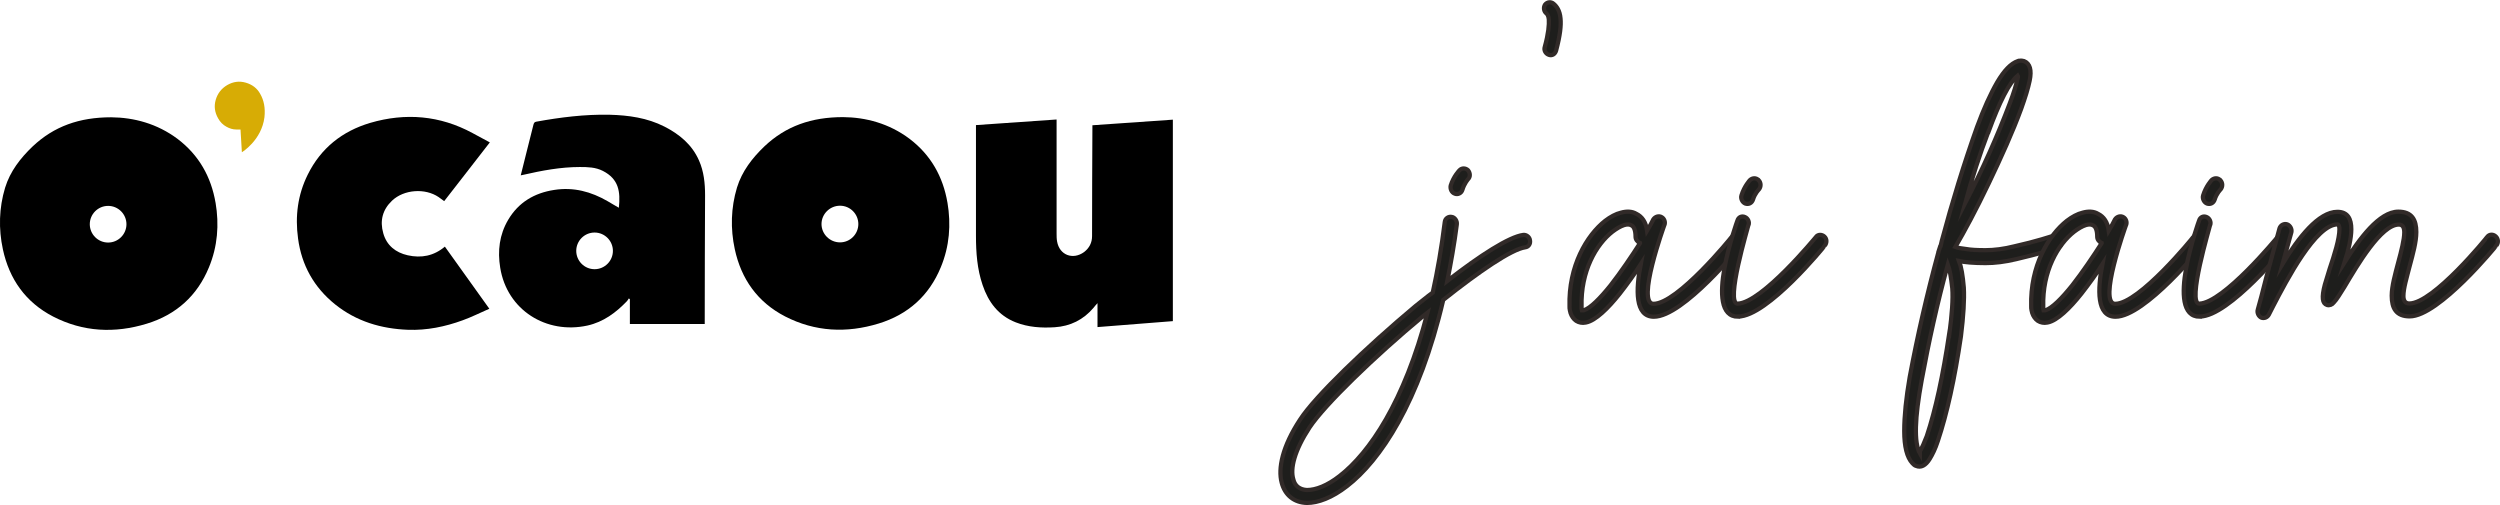
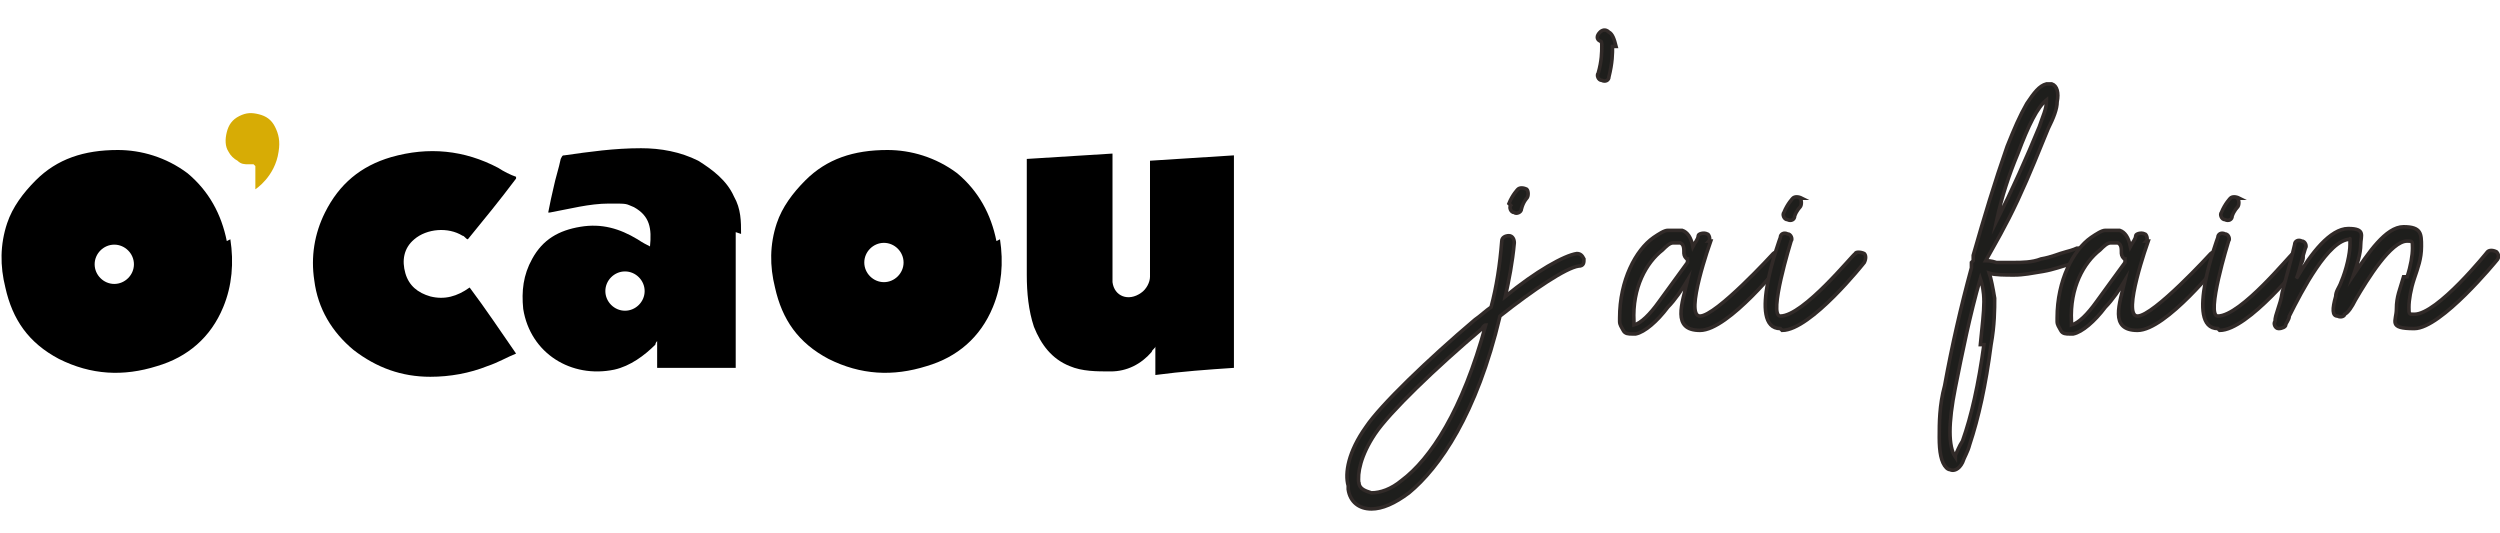
- <svg xmlns="http://www.w3.org/2000/svg" id="Calque_1" data-name="Calque 1" viewBox="0 0 147.29 29.75">
+ <svg xmlns="http://www.w3.org/2000/svg" id="Calque_1" version="1.1" viewBox="0 0 140 29.8">
  <defs>
    <style>
-       .cls-1 {
+       .st0 {
+         fill: #d7ac05;
+       }
+ 
+       .st1 {
        fill: #1e1e1c;
        stroke: #312a28;
        stroke-miterlimit: 10;
-         stroke-width: .25px;
-       }
- 
-       .cls-2, .cls-3 {
-         stroke-width: 0px;
-       }
- 
-       .cls-3 {
-         fill: #d7ac05;
+         stroke-width: .2px;
      }
    </style>
  </defs>
-   <path class="cls-2" d="m64.66,19.27v-1.41c-.1.11-.17.19-.23.27-.6.71-1.37,1.09-2.29,1.15-.79.05-1.56,0-2.3-.29-1.02-.4-1.61-1.19-1.95-2.2-.32-.94-.39-1.91-.39-2.9,0-2.12,0-4.24,0-6.36v-.16c1.58-.11,3.15-.22,4.75-.33v.22c0,2.17,0,4.33,0,6.49,0,.16,0,.32.03.48.14.8.93,1.1,1.59.62.31-.24.47-.55.47-.94,0-2.11.01-4.23.02-6.34v-.19c1.58-.11,3.15-.22,4.74-.33v11.87c-1.46.12-2.93.23-4.43.35" />
-   <path class="cls-2" d="m28.85,8.4c-.9,1.17-1.79,2.3-2.68,3.45-.11-.08-.22-.16-.33-.24-.8-.54-2.04-.45-2.74.21-.56.53-.73,1.18-.52,1.92.2.72.73,1.14,1.44,1.3.8.18,1.54.04,2.19-.51.87,1.21,1.73,2.42,2.62,3.66-.53.23-1.04.49-1.57.68-1.04.38-2.11.6-3.22.56-1.58-.06-3.04-.49-4.3-1.5-1.24-1-1.97-2.3-2.18-3.88-.18-1.31-.02-2.57.57-3.76.77-1.56,2.03-2.56,3.68-3.05,2.08-.61,4.11-.44,6.03.6.33.18.66.36,1.02.55" />
-   <path class="cls-2" d="m55.82,11.94c-.26-1.53-.98-2.81-2.23-3.76-1.21-.91-2.59-1.27-3.92-1.28-1.87,0-3.37.53-4.63,1.72-.72.69-1.32,1.46-1.62,2.43-.36,1.2-.39,2.42-.13,3.63.38,1.76,1.34,3.12,2.96,3.96,1.77.91,3.63,1,5.52.42,1.73-.53,2.97-1.64,3.66-3.32.51-1.23.61-2.51.39-3.81m-6.33,2.35c-.6,0-1.09-.49-1.09-1.08s.49-1.08,1.09-1.08,1.08.49,1.08,1.08-.48,1.08-1.08,1.08" />
-   <path class="cls-2" d="m41.54,11.5c0-.7-.07-1.4-.36-2.05-.41-.93-1.15-1.54-2.03-1.99-1.02-.52-2.12-.67-3.24-.7-1.45-.03-2.89.15-4.32.41-.11.02-.13.08-.16.17-.13.54-.27,1.09-.41,1.63-.11.45-.22.89-.34,1.36.07-.01.11-.02.15-.03,1.09-.25,2.2-.46,3.33-.46.47,0,.93.01,1.36.23.94.48,1.04,1.23.94,2.17-.22-.13-.44-.25-.65-.38-.98-.57-2.02-.85-3.16-.67-1.17.18-2.1.73-2.71,1.76-.52.88-.63,1.83-.47,2.82.4,2.5,2.72,3.94,5.14,3.41.94-.21,1.68-.76,2.33-1.44.05-.05.07-.11.11-.16.02.02.04.03.06.05v1.46h4.41v-.24c0-2.45.01-4.9.02-7.35m-6.51,4.36c-.6,0-1.08-.49-1.08-1.08s.48-1.08,1.08-1.08,1.08.49,1.08,1.08-.48,1.08-1.08,1.08" />
-   <path class="cls-2" d="m12.7,11.95c-.26-1.53-.98-2.81-2.23-3.76-1.21-.91-2.59-1.27-3.92-1.28-1.87,0-3.37.53-4.63,1.72-.72.69-1.32,1.46-1.62,2.43-.36,1.2-.39,2.42-.13,3.63.38,1.76,1.34,3.12,2.96,3.96,1.77.91,3.63,1,5.52.42,1.73-.53,2.97-1.64,3.66-3.32.51-1.23.61-2.51.39-3.81m-6.33,2.35c-.6,0-1.08-.49-1.08-1.08s.48-1.08,1.08-1.08,1.08.49,1.08,1.08-.48,1.08-1.08,1.08" />
-   <path class="cls-3" d="m14.18,7.63h-.26c-.2,0-.4-.06-.59-.17-.2-.11-.36-.27-.48-.49-.2-.35-.25-.71-.14-1.09.11-.38.34-.67.68-.87.35-.2.71-.25,1.09-.14.38.11.67.33.85.66.22.38.31.84.25,1.38-.17,1.36-1.33,2.06-1.33,2.06l-.08-1.34Z" />
+   <path d="M64.7,20.8v-1.4c0,.1-.2.2-.2.3-.6.7-1.4,1.1-2.3,1.1-.8,0-1.6,0-2.3-.3-1-.4-1.6-1.2-2-2.2-.3-.9-.4-1.9-.4-2.9v-6.5c1.6-.1,3.2-.2,4.8-.3v6.7c0,.2,0,.3,0,.5.1.8.9,1.1,1.6.6.3-.2.5-.6.5-.9,0-2.1,0-4.2,0-6.3v-.2c1.6-.1,3.2-.2,4.7-.3v11.9c-1.5.1-2.9.2-4.4.4" />
+   <path d="M28.9,10c-.9,1.2-1.8,2.3-2.7,3.4-.1,0-.2-.2-.3-.2-.8-.5-2-.4-2.7.2-.6.5-.7,1.2-.5,1.9.2.7.7,1.1,1.4,1.3.8.2,1.5,0,2.2-.5.9,1.2,1.7,2.4,2.6,3.7-.5.2-1,.5-1.6.7-1,.4-2.1.6-3.2.6-1.6,0-3-.5-4.3-1.5-1.2-1-2-2.3-2.2-3.9-.2-1.3,0-2.6.6-3.8.8-1.6,2-2.6,3.7-3.1,2.1-.6,4.1-.4,6,.6.3.2.7.4,1,.5" />
+   <path d="M55.8,13.5c-.3-1.5-1-2.8-2.2-3.8-1.2-.9-2.6-1.3-3.9-1.3-1.9,0-3.4.5-4.6,1.7-.7.7-1.3,1.5-1.6,2.4-.4,1.2-.4,2.4-.1,3.6.4,1.8,1.3,3.1,3,4,1.8.9,3.6,1,5.5.4,1.7-.5,3-1.6,3.7-3.3.5-1.2.6-2.5.4-3.8M49.5,15.8c-.6,0-1.1-.5-1.1-1.1s.5-1.1,1.1-1.1,1.1.5,1.1,1.1-.5,1.1-1.1,1.1" />
+   <path d="M41.5,13.1c0-.7,0-1.4-.4-2.1-.4-.9-1.2-1.5-2-2-1-.5-2.1-.7-3.2-.7-1.5,0-2.9.2-4.3.4-.1,0-.1,0-.2.2-.1.5-.3,1.1-.4,1.6-.1.4-.2.9-.3,1.4,0,0,.1,0,.1,0,1.1-.2,2.2-.5,3.3-.5s.9,0,1.4.2c.9.5,1,1.2.9,2.2-.2-.1-.4-.2-.7-.4-1-.6-2-.9-3.2-.7-1.2.2-2.1.7-2.7,1.8-.5.9-.6,1.8-.5,2.8.4,2.5,2.7,3.9,5.1,3.4.9-.2,1.7-.8,2.3-1.4,0,0,0-.1.1-.2,0,0,0,0,0,0v1.5h4.4v-.2c0-2.5,0-4.9,0-7.4M35,17.4c-.6,0-1.1-.5-1.1-1.1s.5-1.1,1.1-1.1,1.1.5,1.1,1.1-.5,1.1-1.1,1.1" />
+   <path d="M12.7,13.5c-.3-1.5-1-2.8-2.2-3.8-1.2-.9-2.6-1.3-3.9-1.3-1.9,0-3.4.5-4.6,1.7-.7.7-1.3,1.5-1.6,2.4-.4,1.2-.4,2.4-.1,3.6.4,1.8,1.3,3.1,3,4,1.8.9,3.6,1,5.5.4,1.7-.5,3-1.6,3.7-3.3.5-1.2.6-2.5.4-3.8M6.4,15.9c-.6,0-1.1-.5-1.1-1.1s.5-1.1,1.1-1.1,1.1.5,1.1,1.1-.5,1.1-1.1,1.1" />
+   <path class="st0" d="M14.2,9.2h-.3c-.2,0-.4,0-.6-.2-.2-.1-.4-.3-.5-.5-.2-.3-.2-.7-.1-1.1s.3-.7.7-.9c.4-.2.7-.2,1.1-.1s.7.3.9.7c.2.4.3.8.2,1.4-.2,1.4-1.3,2.1-1.3,2.1v-1.3c0,0,0,0,0,0Z" />
  <g>
-     <path class="cls-1" d="m75.51,28.43c-.22-.83.04-2.12,1.08-3.7.89-1.38,3.88-4.25,6.82-6.71.33-.25.65-.53,1-.78.28-1.26.52-2.64.71-4.16.02-.21.22-.34.41-.3.17.02.33.23.3.44-.15,1.17-.35,2.28-.56,3.33,1.93-1.5,3.64-2.6,4.48-2.71.17-.02.37.12.39.32.04.21-.09.39-.28.41-.82.12-2.73,1.43-4.83,3.1-1.41,6.05-3.72,9.47-5.67,10.97-.89.69-1.71.99-2.36.99-.76-.02-1.3-.46-1.49-1.2Zm.69-.18c.09.39.39.6.8.62.52,0,1.19-.25,1.93-.83,1.75-1.36,3.81-4.37,5.17-9.61-.09.07-.15.11-.24.18-2.9,2.41-5.82,5.24-6.71,6.58-.89,1.36-1.15,2.42-.95,3.06Zm9.27-17.32c.17-.55.52-.9.52-.9.13-.14.35-.14.5,0,.13.16.15.39,0,.53,0,0-.22.25-.33.62-.06.21-.28.3-.45.23-.2-.07-.28-.3-.24-.48Z" />
-     <path class="cls-1" d="m91.94,1.09c.04.41-.02.99-.26,1.89-.06.21-.24.32-.43.25-.2-.07-.3-.28-.24-.46.22-.8.26-1.31.24-1.63-.02-.21-.09-.3-.13-.34-.17-.12-.2-.37-.09-.53.13-.16.35-.18.5-.05.17.14.37.39.41.87Z" />
-     <path class="cls-1" d="m98.05,13.28s-1.67,4.62-.63,4.62c1.41,0,4.59-3.91,4.59-3.93.13-.16.35-.16.5-.02.15.14.17.37.04.53,0,.02-3.38,4.18-5.11,4.18-1.13,0-1.06-1.61-.78-3.08-.37.58-.8,1.17-1.23,1.72-.69.87-1.43,1.59-1.99,1.7-.06,0-.11.02-.17.02-.19,0-.39-.07-.52-.21s-.22-.3-.26-.53c-.02-.07-.02-.16-.02-.23-.07-2.37,1.02-4.19,2.1-5.04.3-.23.63-.41.93-.48.32-.09.65-.09.91.07.33.16.56.48.63.99.15-.25.28-.48.37-.67.11-.16.33-.23.5-.12.15.09.22.3.15.46Zm-1.43,1.04c-.15-.07-.26-.21-.26-.37,0-.37-.09-.6-.24-.67-.11-.07-.26-.07-.43-.02-.22.07-.45.21-.69.39-.95.74-1.88,2.32-1.82,4.42v.12s.02.09.02.09h.11c.39-.12.97-.71,1.58-1.47.61-.78,1.23-1.7,1.73-2.48Z" />
-     <path class="cls-1" d="m102.4,18.66c-2.1,0-.04-5.66-.04-5.66.06-.21.26-.3.45-.21.17.07.28.3.2.48,0,.02-1.39,4.65-.63,4.62,1.43-.05,4.59-3.91,4.61-3.93.11-.16.35-.16.5-.02.15.14.15.37.02.53,0,.02-3.38,4.18-5.11,4.18Zm1.21-8.05c.15.16.15.39.02.55,0,0-.24.23-.35.6-.07.21-.26.3-.46.23-.17-.07-.28-.3-.22-.48.17-.55.5-.9.5-.9.15-.14.37-.14.5,0Z" />
-     <path class="cls-1" d="m114.33,14.5l.07-.3c.61-2.28,1.3-4.53,2.08-6.72.39-1.06.78-1.93,1.19-2.64.41-.69.8-1.1,1.21-1.24.02-.02.06-.02.09-.02.11-.02.2,0,.28.02.35.14.46.53.33,1.15-.09.44-.26.99-.5,1.66-.5,1.36-1.15,2.8-1.91,4.39s-1.43,2.83-1.97,3.75c.13.05.35.09.63.12.28.05.65.07,1.15.07s1.08-.07,1.71-.23c.63-.14,1.15-.28,1.6-.41.45-.14.69-.21.71-.21.11-.02.2-.02.28.02.06.05.13.12.17.21.02.12.02.21-.02.3s-.11.16-.2.18c-.02.02-.28.09-.74.23-.48.14-1.04.28-1.71.44s-1.26.23-1.8.23c-.71,0-1.23-.05-1.56-.12.13.34.22.85.28,1.56.04.71-.02,1.68-.17,2.88-.37,2.51-.82,4.55-1.36,6.16-.15.46-.32.8-.48,1.06-.24.39-.52.53-.8.41-.09-.02-.15-.09-.22-.16-.32-.34-.48-.99-.48-1.89s.11-1.95.32-3.17c.46-2.46,1.02-4.9,1.69-7.36v-.02l.11-.34Zm.52,5.17c.15-1.15.22-2.05.17-2.69-.07-.64-.15-1.1-.26-1.4-.63,2.3-1.13,4.58-1.54,6.81-.41,2.23-.46,3.68-.11,4.32v-.07s-.02-.02,0-.05c.13-.21.26-.51.41-.9.52-1.56.95-3.56,1.32-6.03Zm2.29-11.89c-.5,1.31-.95,2.69-1.36,4.19,1.04-2.02,1.91-3.98,2.62-5.86.24-.62.39-1.13.48-1.52,0-.02.02-.11,0-.14-.52.44-1.08,1.56-1.73,3.33Z" />
-     <path class="cls-1" d="m125.25,13.28s-1.67,4.62-.63,4.62c1.41,0,4.59-3.91,4.59-3.93.13-.16.35-.16.5-.02.15.14.17.37.04.53,0,.02-3.38,4.18-5.11,4.18-1.13,0-1.06-1.61-.78-3.08-.37.58-.8,1.17-1.23,1.72-.69.87-1.43,1.59-1.99,1.7-.06,0-.11.02-.17.02-.19,0-.39-.07-.52-.21s-.22-.3-.26-.53c-.02-.07-.02-.16-.02-.23-.07-2.37,1.02-4.19,2.1-5.04.3-.23.63-.41.93-.48.32-.09.65-.09.91.07.33.16.56.48.63.99.15-.25.28-.48.37-.67.11-.16.33-.23.5-.12.15.09.22.3.15.46Zm-1.43,1.04c-.15-.07-.26-.21-.26-.37,0-.37-.09-.6-.24-.67-.11-.07-.26-.07-.43-.02-.22.07-.45.21-.69.39-.95.74-1.88,2.32-1.82,4.42v.12s.02.09.02.09h.11c.39-.12.97-.71,1.58-1.47.61-.78,1.23-1.7,1.73-2.48Z" />
-     <path class="cls-1" d="m129.6,18.66c-2.1,0-.04-5.66-.04-5.66.06-.21.26-.3.45-.21.17.07.28.3.2.48,0,.02-1.39,4.65-.63,4.62,1.43-.05,4.59-3.91,4.61-3.93.11-.16.35-.16.5-.02.15.14.15.37.02.53,0,.02-3.38,4.18-5.11,4.18Zm1.21-8.05c.15.16.15.39.02.55,0,0-.24.23-.35.6-.07.21-.26.3-.46.23-.17-.07-.28-.3-.22-.48.17-.55.5-.9.5-.9.15-.14.37-.14.5,0Z" />
-     <path class="cls-1" d="m141.3,15.46c.17-.67.35-1.33.35-1.77,0-.28-.09-.46-.32-.46-1.04,0-2.43,2.37-3.21,3.68-.26.41-.45.74-.63.92-.09.12-.24.18-.39.14-.28-.09-.33-.44-.13-1.2.09-.28.17-.57.28-.92.28-.83.58-1.77.58-2.35,0-.16-.04-.28-.11-.28-1.28,0-2.99,3.27-3.79,4.81-.11.21-.2.39-.26.51-.09.16-.26.23-.43.18-.17-.07-.28-.3-.22-.48.11-.39.28-1.01.48-1.82.24-.87.52-1.95.8-2.97.06-.18.26-.3.46-.23.17.07.28.28.24.46-.19.69-.37,1.31-.52,1.86.93-1.54,2.12-3.06,3.23-3.06.61,0,.82.41.82,1.03,0,.53-.17,1.24-.39,1.93.87-1.38,2.04-2.97,3.16-2.97.8,0,1.06.48,1.06,1.2,0,.58-.2,1.29-.39,2-.17.67-.37,1.31-.37,1.77,0,.25.09.44.35.44,1.41,0,4.59-3.91,4.59-3.93.13-.16.35-.16.5-.02.15.14.17.37.04.53,0,.02-3.4,4.18-5.11,4.18-.8,0-1.06-.48-1.06-1.22,0-.55.2-1.26.39-1.98Z" />
+     <path class="st1" d="M75.5,27.2c-.2-.7,0-1.9,1-3.3.8-1.2,3.5-3.8,6.1-6,.3-.2.6-.5.9-.7.3-1.1.5-2.4.6-3.7,0-.2.2-.3.4-.3.2,0,.3.2.3.4-.1,1.1-.3,2.1-.5,3,1.7-1.4,3.3-2.3,4-2.4.2,0,.3.1.4.3,0,.2,0,.4-.3.4-.7.1-2.5,1.3-4.4,2.8-1.3,5.5-3.4,8.5-5.1,9.9-.8.6-1.5.9-2.1.9-.7,0-1.2-.4-1.3-1.1h0ZM76.1,27c0,.4.4.5.7.6.5,0,1.1-.2,1.7-.7,1.6-1.2,3.4-3.9,4.7-8.7,0,0-.1,0-.2.2-2.6,2.2-5.2,4.7-6,5.9-.8,1.2-1,2.2-.9,2.8ZM84.5,11.4c.2-.5.5-.8.5-.8.1-.1.3-.1.5,0,.1.1.1.4,0,.5,0,0-.2.2-.3.6,0,.2-.3.3-.4.2-.2,0-.3-.3-.2-.4Z" />
+     <path class="st1" d="M90.3,2.6c0,.4,0,.9-.2,1.7,0,.2-.2.3-.4.2-.2,0-.3-.3-.2-.4.2-.7.2-1.2.2-1.5,0-.2,0-.3-.1-.3-.2-.1-.2-.3,0-.5.1-.1.3-.2.5,0,.2.1.3.4.4.8Z" />
+     <path class="st1" d="M95.8,13.5s-1.5,4.2-.6,4.2,4.1-3.5,4.1-3.5c.1-.1.3-.1.5,0,.1.1.2.3,0,.5,0,0-3,3.8-4.6,3.8s-1-1.5-.7-2.8c-.3.5-.7,1.1-1.1,1.5-.6.8-1.3,1.4-1.8,1.5,0,0,0,0-.2,0-.2,0-.4,0-.5-.2s-.2-.3-.2-.5c0,0,0-.1,0-.2,0-2.1.9-3.8,1.9-4.5.3-.2.6-.4.8-.4.3,0,.6,0,.8,0,.3.1.5.4.6.9.1-.2.3-.4.3-.6,0-.1.3-.2.5-.1.1,0,.2.3.1.4h0ZM94.5,14.5c-.1,0-.2-.2-.2-.3,0-.3,0-.5-.2-.6,0,0-.2,0-.4,0-.2,0-.4.2-.6.4-.9.7-1.7,2.1-1.6,4h0c0,.1,0,.2,0,.2h0c.4-.1.9-.6,1.4-1.3.5-.7,1.1-1.5,1.6-2.2h0Z" />
+     <path class="st1" d="M99.7,18.4c-1.9,0,0-5.1,0-5.1,0-.2.2-.3.4-.2.2,0,.3.3.2.4,0,0-1.3,4.2-.6,4.2,1.3,0,4.1-3.5,4.2-3.5,0-.1.3-.1.5,0,.1.1.1.3,0,.5,0,0-3,3.8-4.6,3.8h0ZM100.8,11.1c.1.1.1.4,0,.5,0,0-.2.2-.3.5,0,.2-.2.3-.4.2-.2,0-.3-.3-.2-.4.2-.5.5-.8.5-.8.1-.1.3-.1.5,0h0Z" />
+     <path class="st1" d="M110.5,14.6v-.3c.6-2.1,1.2-4.1,1.9-6.1.4-1,.7-1.7,1.1-2.4.4-.6.7-1,1.1-1.1,0,0,0,0,0,0,0,0,.2,0,.3,0,.3.1.4.5.3,1,0,.4-.2.9-.5,1.5-.5,1.2-1,2.5-1.7,4s-1.3,2.5-1.8,3.4c.1,0,.3,0,.6.1.3,0,.6,0,1,0s1,0,1.5-.2c.6-.1,1-.3,1.4-.4.4-.1.6-.2.6-.2,0,0,.2,0,.3,0,0,0,.1.1.2.2,0,.1,0,.2,0,.3s0,.1-.2.2c0,0-.3,0-.7.2-.4.1-.9.3-1.5.4s-1.1.2-1.6.2-1.1,0-1.4-.1c.1.3.2.8.3,1.4,0,.6,0,1.5-.2,2.6-.3,2.3-.7,4.1-1.2,5.6-.1.4-.3.7-.4,1-.2.4-.5.5-.7.4,0,0-.1,0-.2-.1-.3-.3-.4-.9-.4-1.7s0-1.8.3-2.9c.4-2.2.9-4.4,1.5-6.6h0s0-.3,0-.3h0ZM110.9,19.3c.1-1,.2-1.8.2-2.4,0-.6-.1-1-.2-1.3-.6,2.1-1,4.1-1.4,6.1s-.4,3.3,0,3.9h0c0,0,0,0,0-.1.1-.2.2-.5.4-.8.5-1.4.9-3.2,1.2-5.4h0ZM113,8.6c-.5,1.2-.9,2.4-1.2,3.8.9-1.8,1.7-3.6,2.4-5.3.2-.6.4-1,.4-1.4,0,0,0,0,0-.1-.5.4-1,1.4-1.6,3h0Z" />
+     <path class="st1" d="M120.3,13.5s-1.5,4.2-.6,4.2,4.1-3.5,4.1-3.5c.1-.1.3-.1.5,0,.1.1.2.3,0,.5,0,0-3,3.8-4.6,3.8s-1-1.5-.7-2.8c-.3.5-.7,1.1-1.1,1.5-.6.8-1.3,1.4-1.8,1.5,0,0,0,0-.2,0-.2,0-.4,0-.5-.2s-.2-.3-.2-.5c0,0,0-.1,0-.2,0-2.1.9-3.8,1.9-4.5.3-.2.6-.4.8-.4.3,0,.6,0,.8,0,.3.1.5.4.6.9.1-.2.3-.4.3-.6,0-.1.3-.2.5-.1.1,0,.2.3.1.4h0ZM119,14.5c-.1,0-.2-.2-.2-.3,0-.3,0-.5-.2-.6,0,0-.2,0-.4,0-.2,0-.4.2-.6.4-.9.7-1.7,2.1-1.6,4h0c0,.1,0,.2,0,.2h0c.4-.1.9-.6,1.4-1.3.5-.7,1.1-1.5,1.6-2.2h0Z" />
+     <path class="st1" d="M124.2,18.4c-1.9,0,0-5.1,0-5.1,0-.2.2-.3.4-.2.2,0,.3.3.2.4,0,0-1.3,4.2-.6,4.2,1.3,0,4.1-3.5,4.2-3.5,0-.1.3-.1.5,0,.1.1.1.3,0,.5,0,0-3,3.8-4.6,3.8h0ZM125.3,11.1c.1.1.1.4,0,.5,0,0-.2.2-.3.5,0,.2-.2.3-.4.2-.2,0-.3-.3-.2-.4.2-.5.5-.8.5-.8.1-.1.3-.1.5,0h0Z" />
+     <path class="st1" d="M134.8,15.5c.2-.6.3-1.2.3-1.6s0-.4-.3-.4c-.9,0-2.2,2.1-2.9,3.3-.2.4-.4.7-.6.8,0,.1-.2.2-.4.1-.3,0-.3-.4-.1-1.1,0-.3.2-.5.3-.8.3-.7.5-1.6.5-2.1s0-.3,0-.3c-1.2,0-2.7,2.9-3.4,4.3,0,.2-.2.4-.2.5,0,.1-.2.2-.4.2-.2,0-.3-.3-.2-.4,0-.4.3-.9.4-1.6.2-.8.5-1.8.7-2.7,0-.2.2-.3.4-.2.2,0,.3.3.2.4-.2.6-.3,1.2-.5,1.7.8-1.4,1.9-2.8,2.9-2.8s.7.4.7.9-.2,1.1-.4,1.7c.8-1.2,1.8-2.7,2.8-2.7s1,.4,1,1.1-.2,1.2-.4,1.8c-.2.6-.3,1.2-.3,1.6s0,.4.3.4c1.3,0,4.1-3.5,4.1-3.5.1-.1.3-.1.5,0,.1.1.2.3,0,.5,0,0-3.1,3.8-4.6,3.8s-1-.4-1-1.1.2-1.1.4-1.8h0Z" />
  </g>
</svg>
